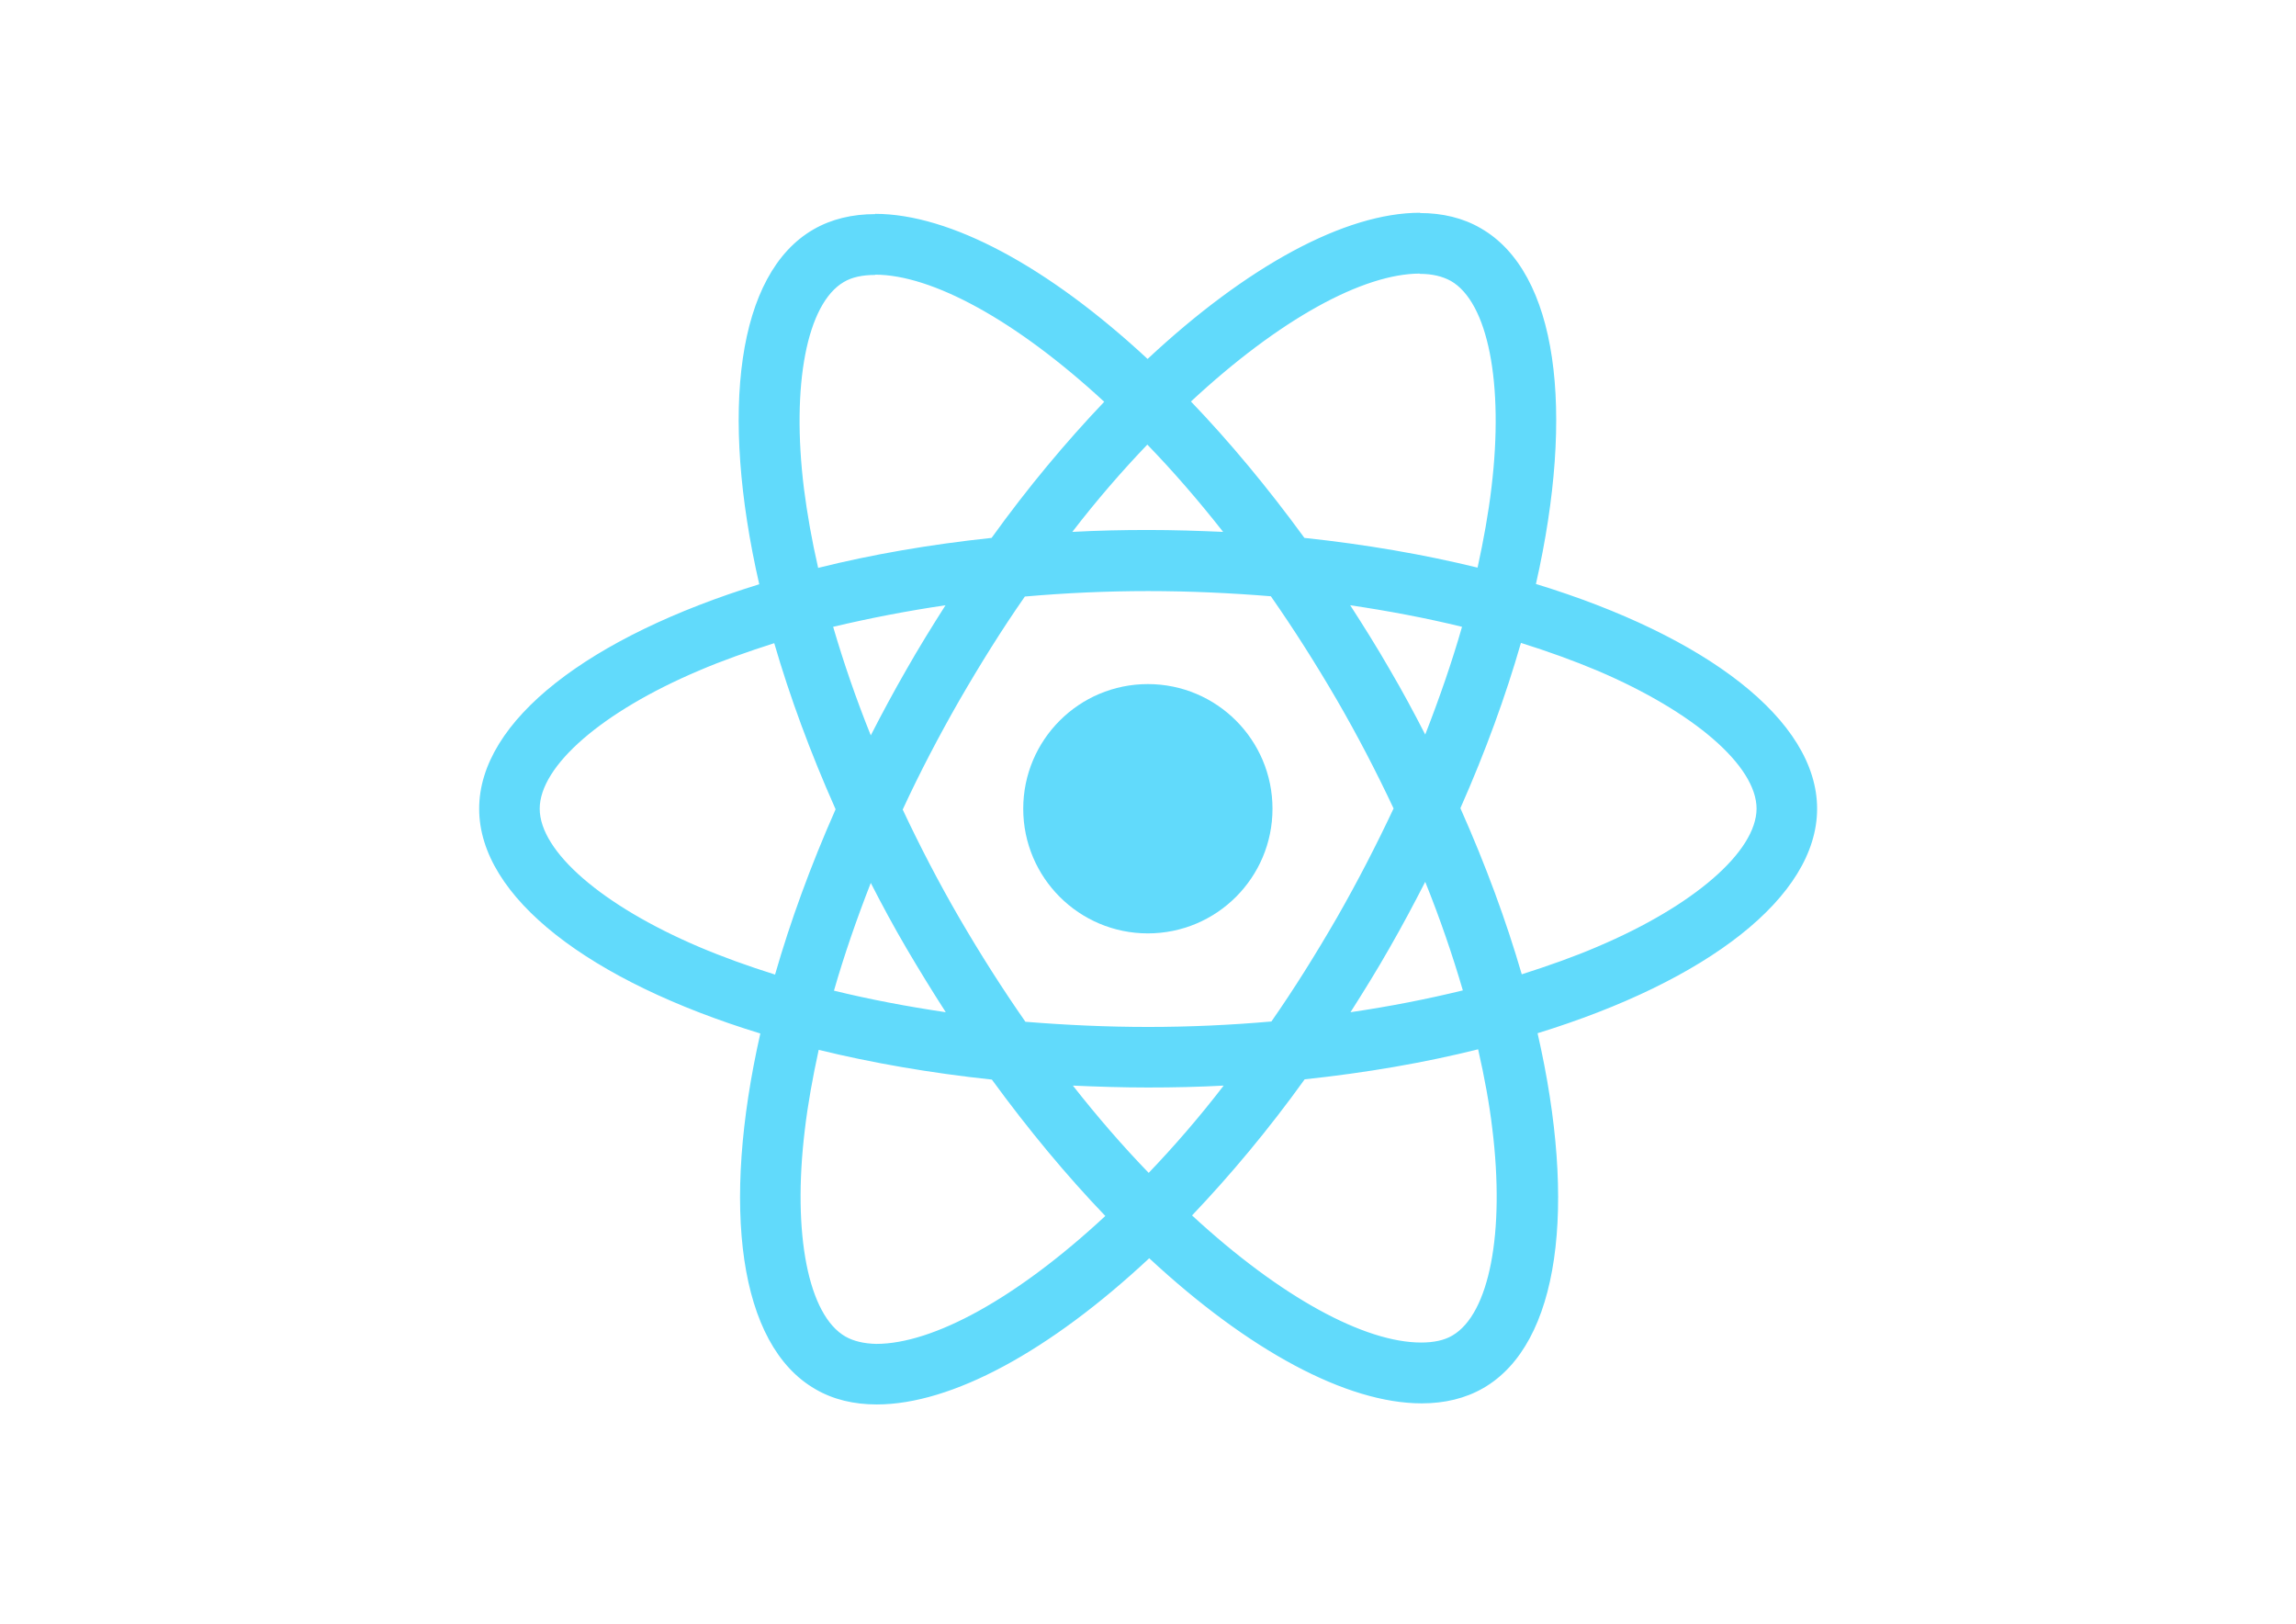
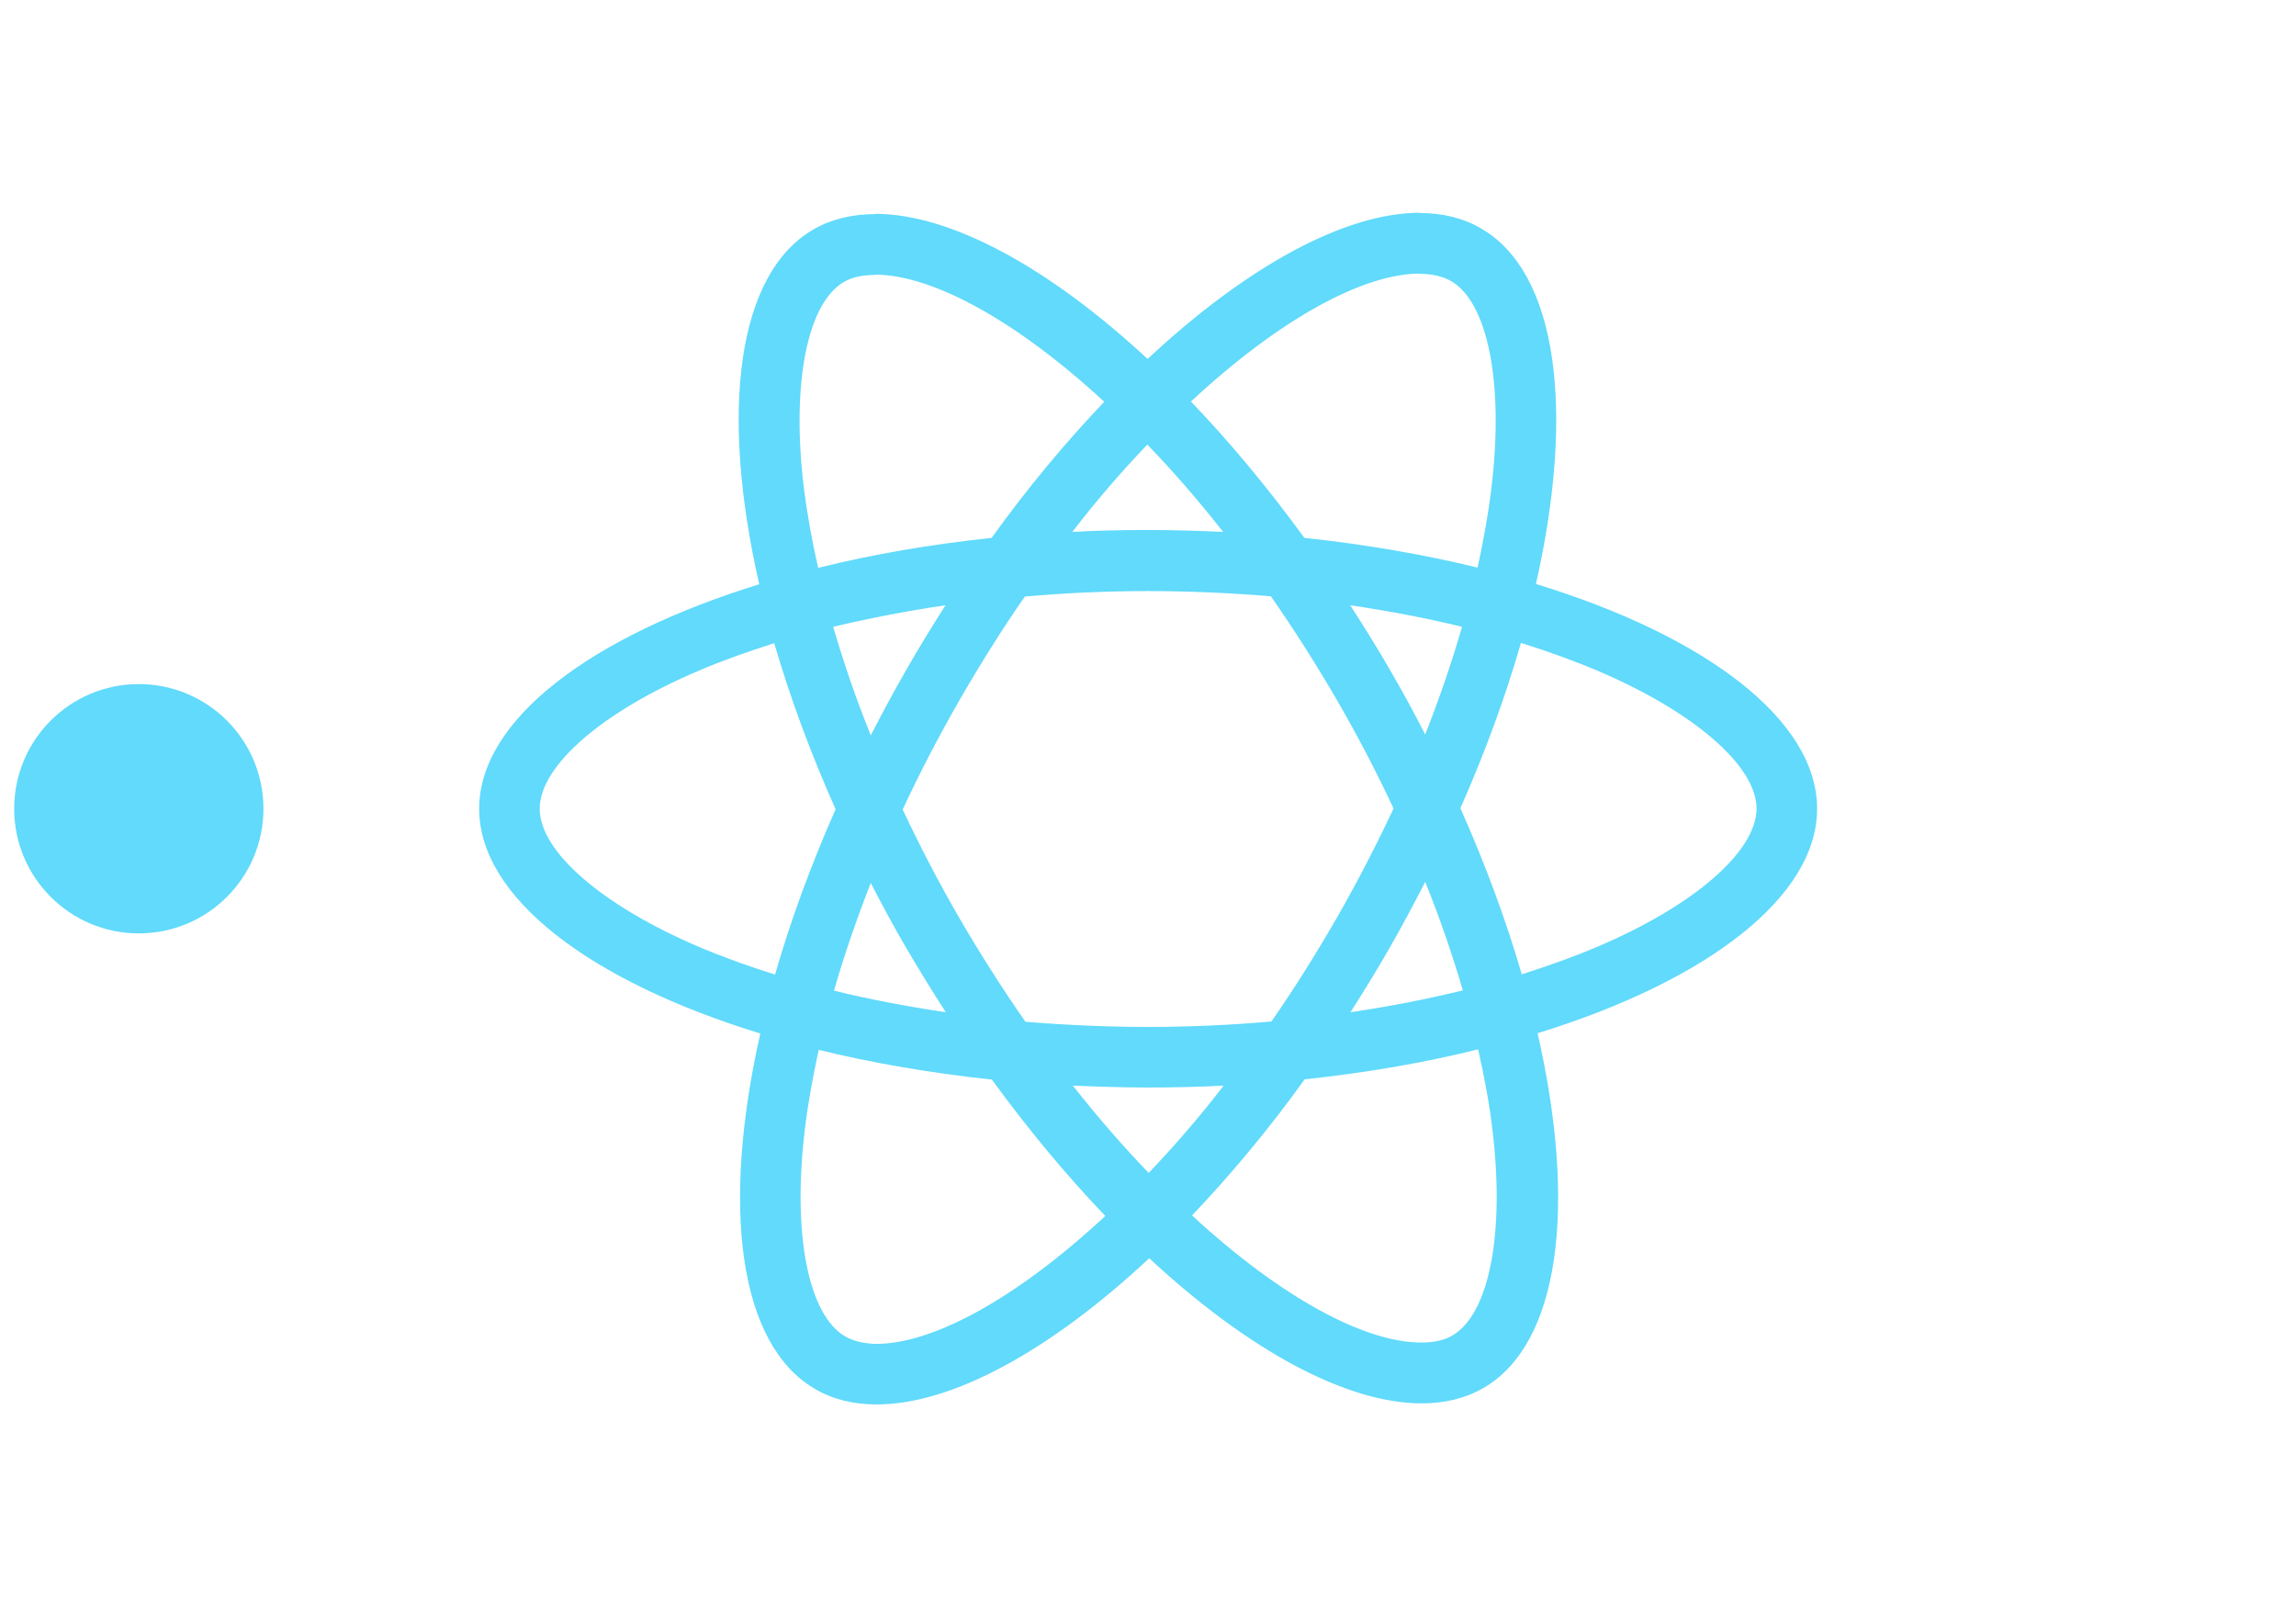
<svg xmlns="http://www.w3.org/2000/svg" viewBox="0 0 841.9 595.3">
  <g fill="#61DAFB">
    <path d="M666.3 296.5c0-32.5-40.7-63.3-103.1-82.4 14.4-63.6 8-114.2-20.2-130.4-6.5-3.8-14.1-5.6-22.4-5.6v22.3c4.6 0 8.3.9 11.4 2.6 13.6 7.8 19.5 37.5 14.9 75.7-1.1 9.4-2.9 19.3-5.1 29.4-19.6-4.8-41-8.5-63.5-10.9-13.5-18.5-27.5-35.3-41.6-50 32.6-30.3 63.2-46.9 84-46.9V78c-27.5 0-63.5 19.6-99.9 53.6-36.4-33.8-72.4-53.2-99.9-53.2v22.3c20.7 0 51.4 16.5 84 46.6-14 14.7-28 31.4-41.3 49.9-22.6 2.4-44 6.1-63.6 11-2.3-10-4-19.7-5.2-29-4.7-38.2 1.1-67.9 14.6-75.8 3-1.8 6.9-2.6 11.5-2.6V78.5c-8.4 0-16 1.8-22.6 5.6-28.1 16.2-34.4 66.7-19.9 130.1-62.2 19.2-102.7 49.9-102.7 82.3 0 32.5 40.7 63.3 103.1 82.4-14.4 63.6-8 114.2 20.2 130.4 6.5 3.8 14.1 5.6 22.5 5.6 27.5 0 63.5-19.6 99.9-53.6 36.4 33.8 72.4 53.2 99.9 53.2 8.4 0 16-1.8 22.6-5.6 28.1-16.2 34.4-66.7 19.9-130.1 62-19.1 102.5-49.9 102.5-82.3zm-130.2-66.7c-3.7 12.9-8.3 26.2-13.5 39.5-4.1-8-8.4-16-13.1-24-4.6-8-9.5-15.8-14.4-23.4 14.2 2.1 27.9 4.7 41 7.9zm-45.8 106.5c-7.8 13.5-15.8 26.3-24.1 38.2-14.9 1.3-30 2-45.2 2-15.1 0-30.2-.7-45-1.9-8.3-11.9-16.4-24.6-24.2-38-7.6-13.1-14.5-26.4-20.8-39.8 6.2-13.4 13.2-26.8 20.7-39.9 7.8-13.5 15.8-26.3 24.1-38.2 14.9-1.3 30-2 45.2-2 15.1 0 30.2.7 45 1.9 8.3 11.9 16.4 24.6 24.2 38 7.6 13.1 14.5 26.4 20.8 39.8-6.3 13.4-13.2 26.8-20.7 39.9zm32.3-13c5.4 13.4 10 26.8 13.8 39.8-13.1 3.2-26.9 5.9-41.2 8 4.9-7.7 9.8-15.6 14.4-23.7 4.6-8 8.9-16.1 13-24.1zM421.2 430c-9.3-9.6-18.6-20.3-27.8-32 9 .4 18.2.7 27.5.7 9.4 0 18.7-.2 27.8-.7-9 11.7-18.3 22.4-27.5 32zm-74.4-58.9c-14.2-2.1-27.9-4.7-41-7.9 3.7-12.9 8.3-26.2 13.5-39.5 4.1 8 8.4 16 13.1 24 4.7 8 9.5 15.8 14.4 23.4zM420.7 163c9.3 9.6 18.6 20.3 27.8 32-9-.4-18.2-.7-27.5-.7-9.4 0-18.7.2-27.8.7 9-11.7 18.3-22.4 27.5-32zm-74 58.9c-4.9 7.7-9.8 15.6-14.4 23.7-4.6 8-8.9 16-13 24-5.4-13.4-10-26.8-13.8-39.8 13.1-3.1 26.9-5.8 41.2-7.9zm-90.5 125.2c-35.4-15.1-58.3-34.9-58.3-50.6 0-15.7 22.9-35.6 58.3-50.6 8.6-3.7 18-7 27.7-10.1 5.7 19.6 13.2 40 22.5 60.9-9.2 20.8-16.6 41.1-22.2 60.6-9.9-3.1-19.3-6.5-28-10.2zM310 490c-13.6-7.8-19.5-37.5-14.9-75.7 1.1-9.4 2.9-19.3 5.1-29.4 19.6 4.8 41 8.5 63.5 10.9 13.5 18.5 27.5 35.3 41.6 50-32.6 30.3-63.2 46.9-84 46.9-4.5-.1-8.3-1-11.3-2.7zm237.2-76.2c4.7 38.2-1.1 67.9-14.6 75.8-3 1.8-6.9 2.6-11.5 2.6-20.7 0-51.4-16.5-84-46.6 14-14.7 28-31.4 41.3-49.9 22.6-2.4 44-6.1 63.6-11 2.3 10.1 4.1 19.8 5.2 29.1zm38.5-66.7c-8.6 3.7-18 7-27.7 10.1-5.7-19.6-13.2-40-22.5-60.9 9.2-20.8 16.6-41.1 22.2-60.6 9.9 3.1 19.3 6.5 28.1 10.2 35.4 15.1 58.3 34.9 58.3 50.6-.1 15.7-23 35.6-58.4 50.6zM320.8 78.4z" />
-     <circle cx="420.9" cy="296.5" r="45.7" />
+     <circle cx="50.9" cy="296.5" r="45.7" />
    <path d="M520.5 78.1z" />
  </g>
</svg>
